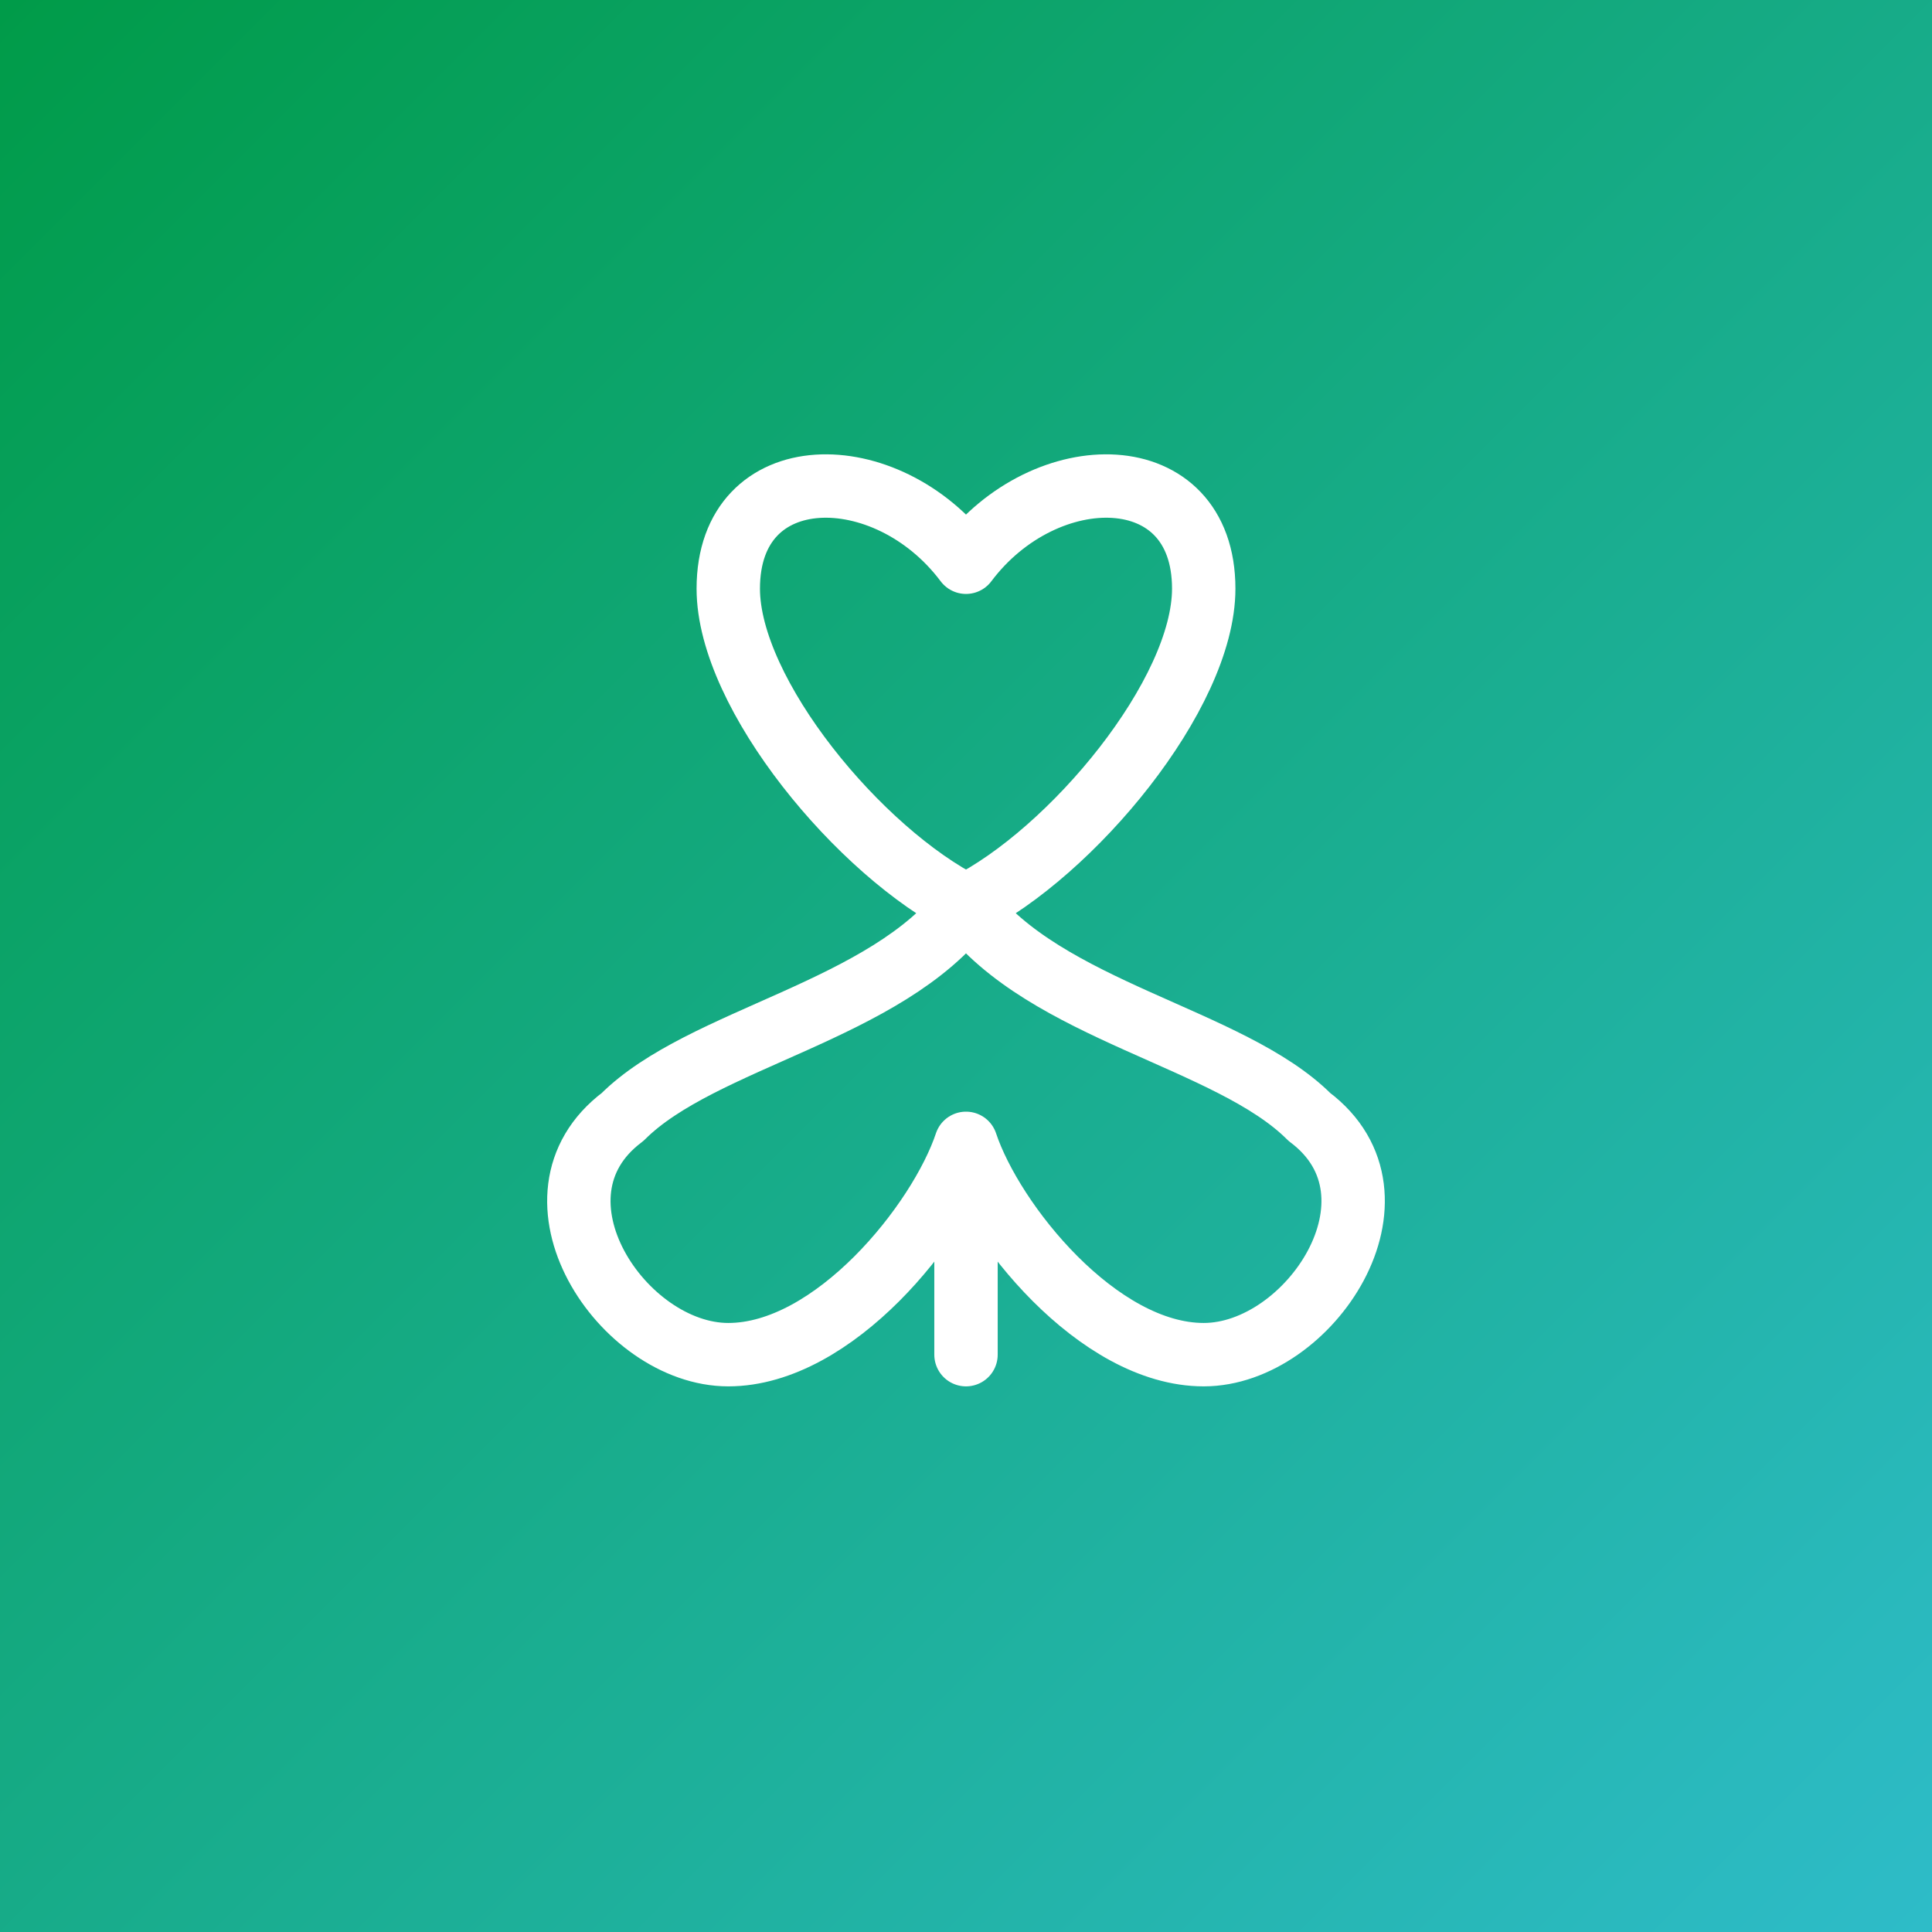
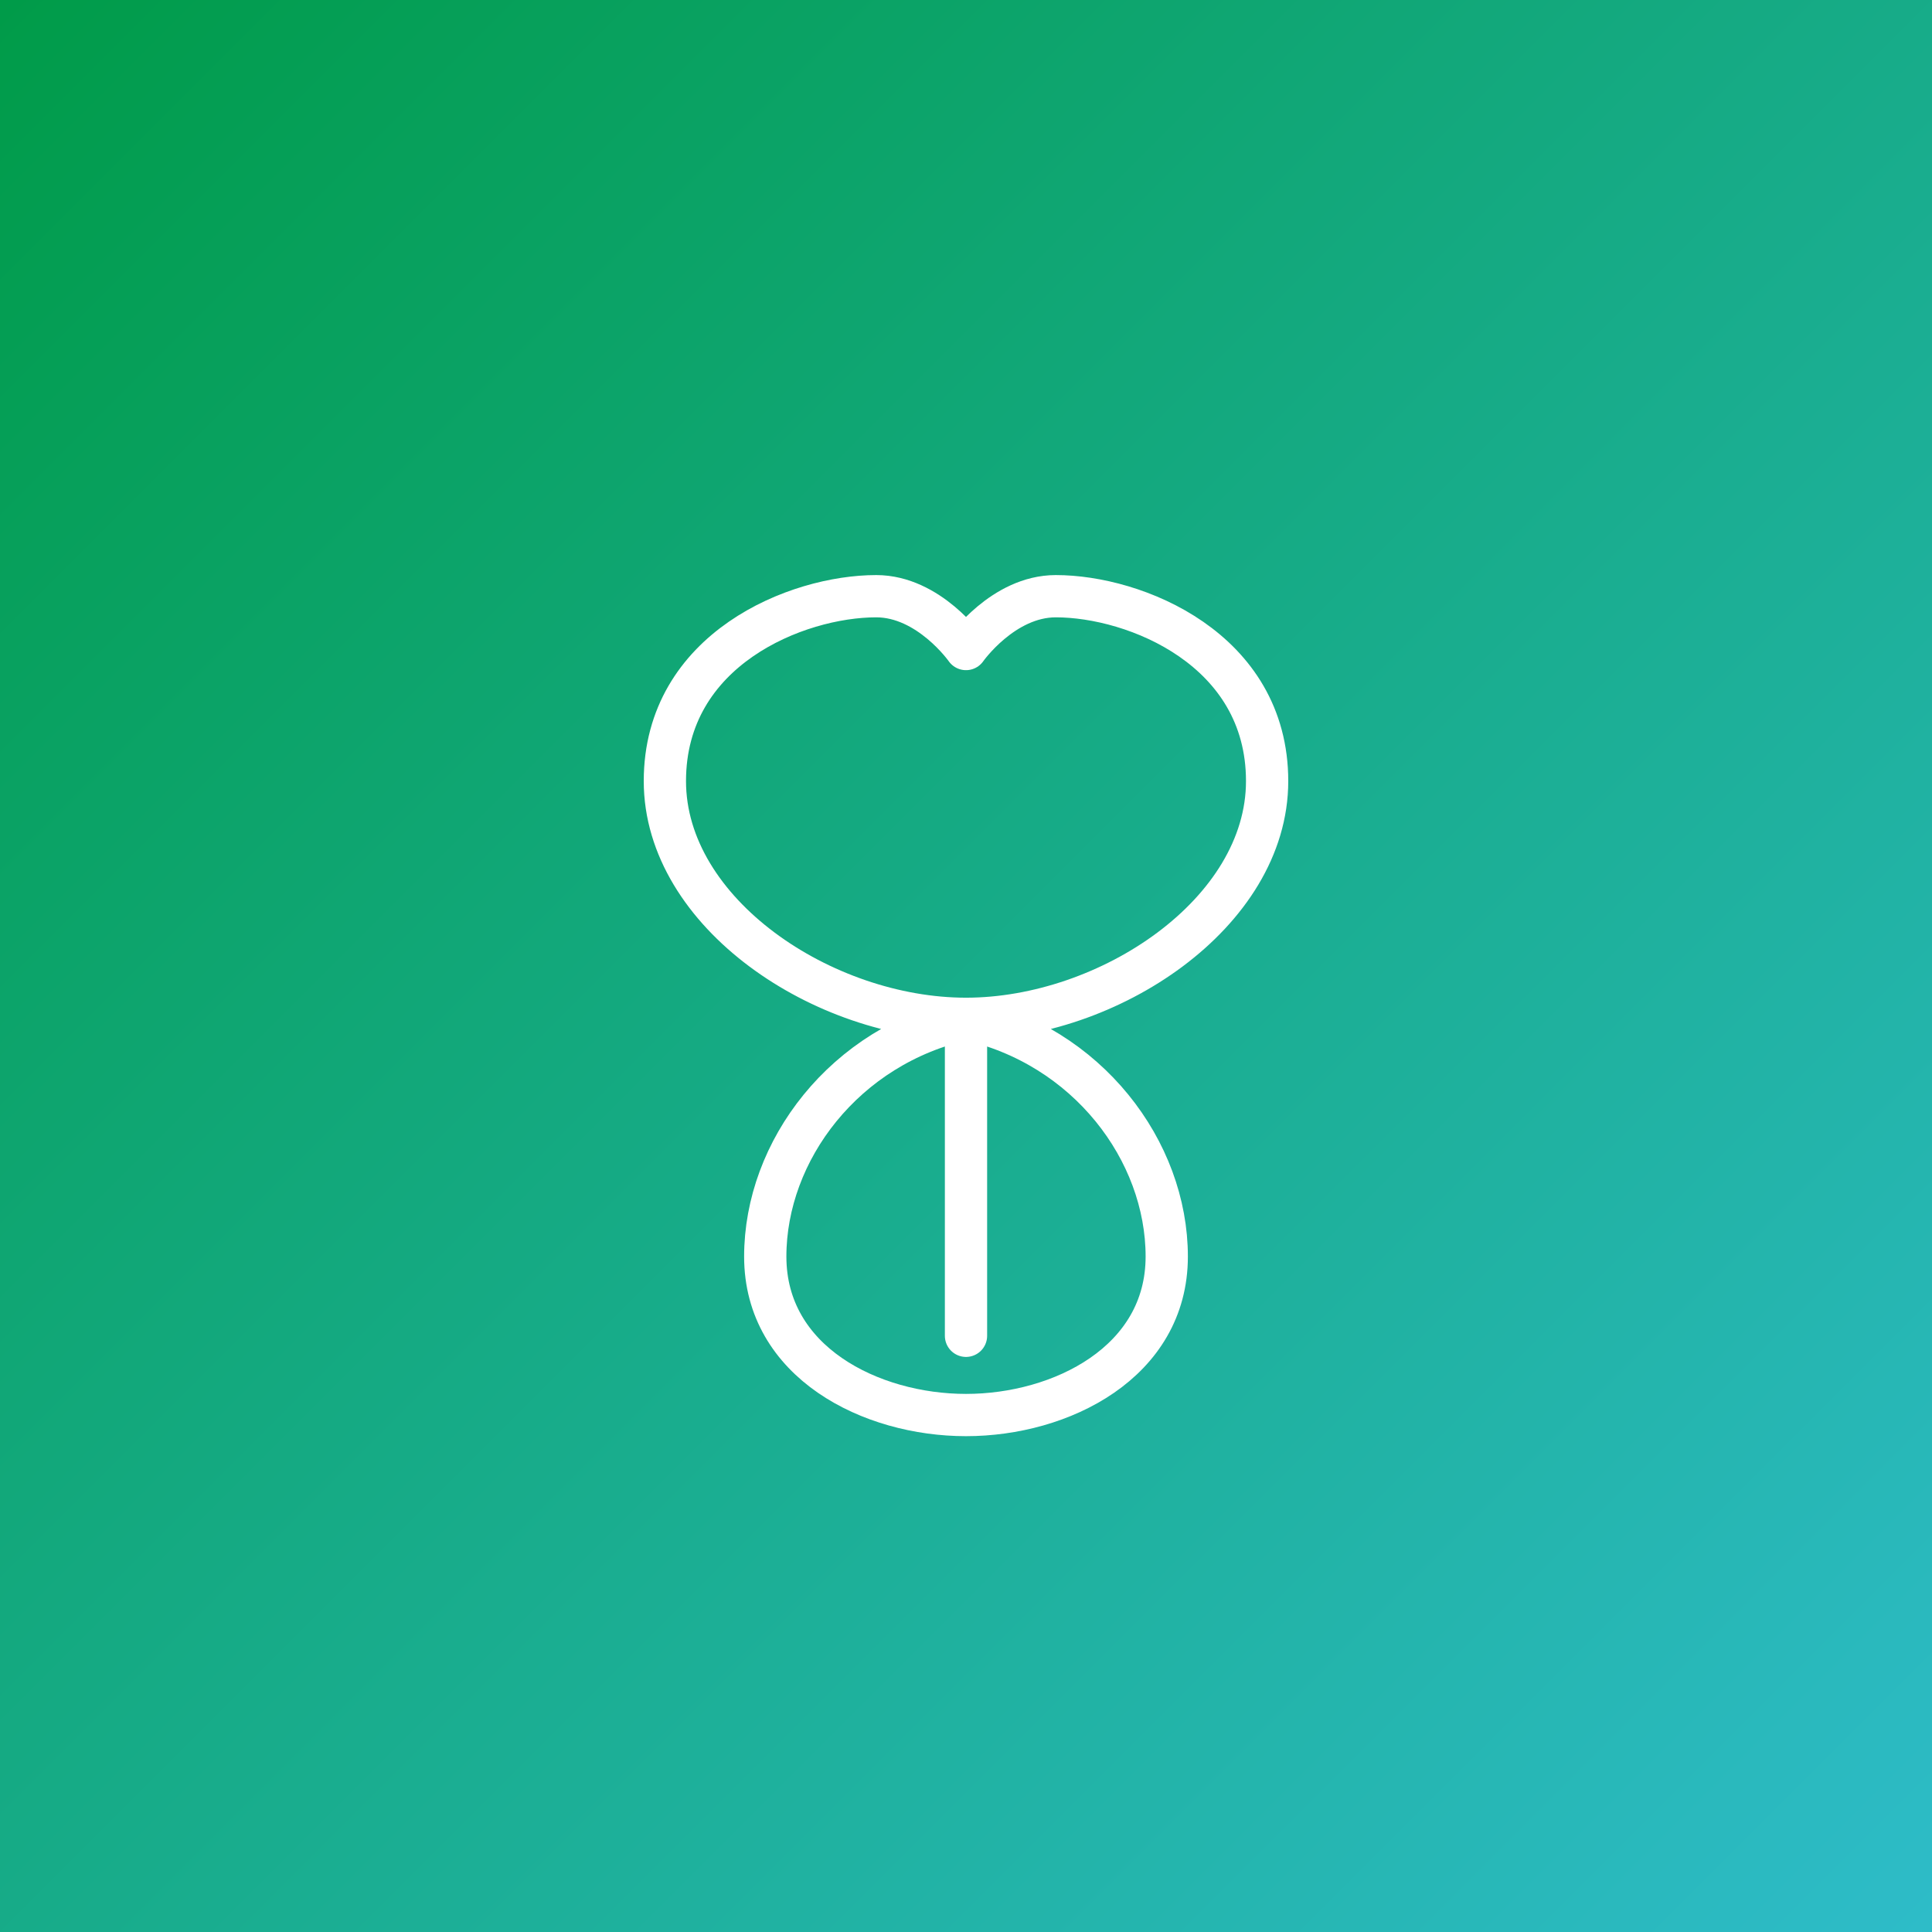
<svg xmlns="http://www.w3.org/2000/svg" width="1024" height="1024" viewBox="0 0 512 512" fill="none">
  <defs>
    <linearGradient id="finalGrad" x1="0%" y1="0%" x2="100%" y2="100%">
      <stop offset="0%" style="stop-color:#009B48;stop-opacity:1" />
      <stop offset="100%" style="stop-color:#2EBCC9;stop-opacity:1" />
    </linearGradient>
  </defs>
  <rect width="512" height="512" fill="url(#finalGrad)" />
-   <g transform="translate(256, 240) scale(1.4)">
-     <path d="M0 0              C -20 -10 -45 -40 -45 -60 C -45 -85 -15 -85 0 -65               C 15 -85 45 -85 45 -60 C 45 -40 20 -10 0 0                            M0 0              C -15 20 -50 25 -65 40 C -85 55 -65 85 -45 85              C -25 85 -5 60 0 45                            M0 0              C 15 20 50 25 65 40 C 85 55 65 85 45 85              C 25 85 5 60 0 45                            M0 45 L0 85" stroke="white" stroke-width="12" stroke-linecap="round" stroke-linejoin="round" fill="none" />
+   <g transform="translate(256, 256) scale(1.4) translate(-128, -135)">
+     <path d="M128 205 C128 185 128 165 128 145               C155 145 185 125 185 100 C185 75 160 65 145 65 C135 65 128 75 128 75              C128 75 121 65 111 65 C96 65 71 75 71 100 C71 125 101 145 128 145              C105 150 90 170 90 190 C90 210 110 220 128 220 C146 220 166 210 166 190 C166 170 151 150 128 145" stroke="white" stroke-width="8" stroke-linecap="round" stroke-linejoin="round" fill="none" />
  </g>
</svg>
